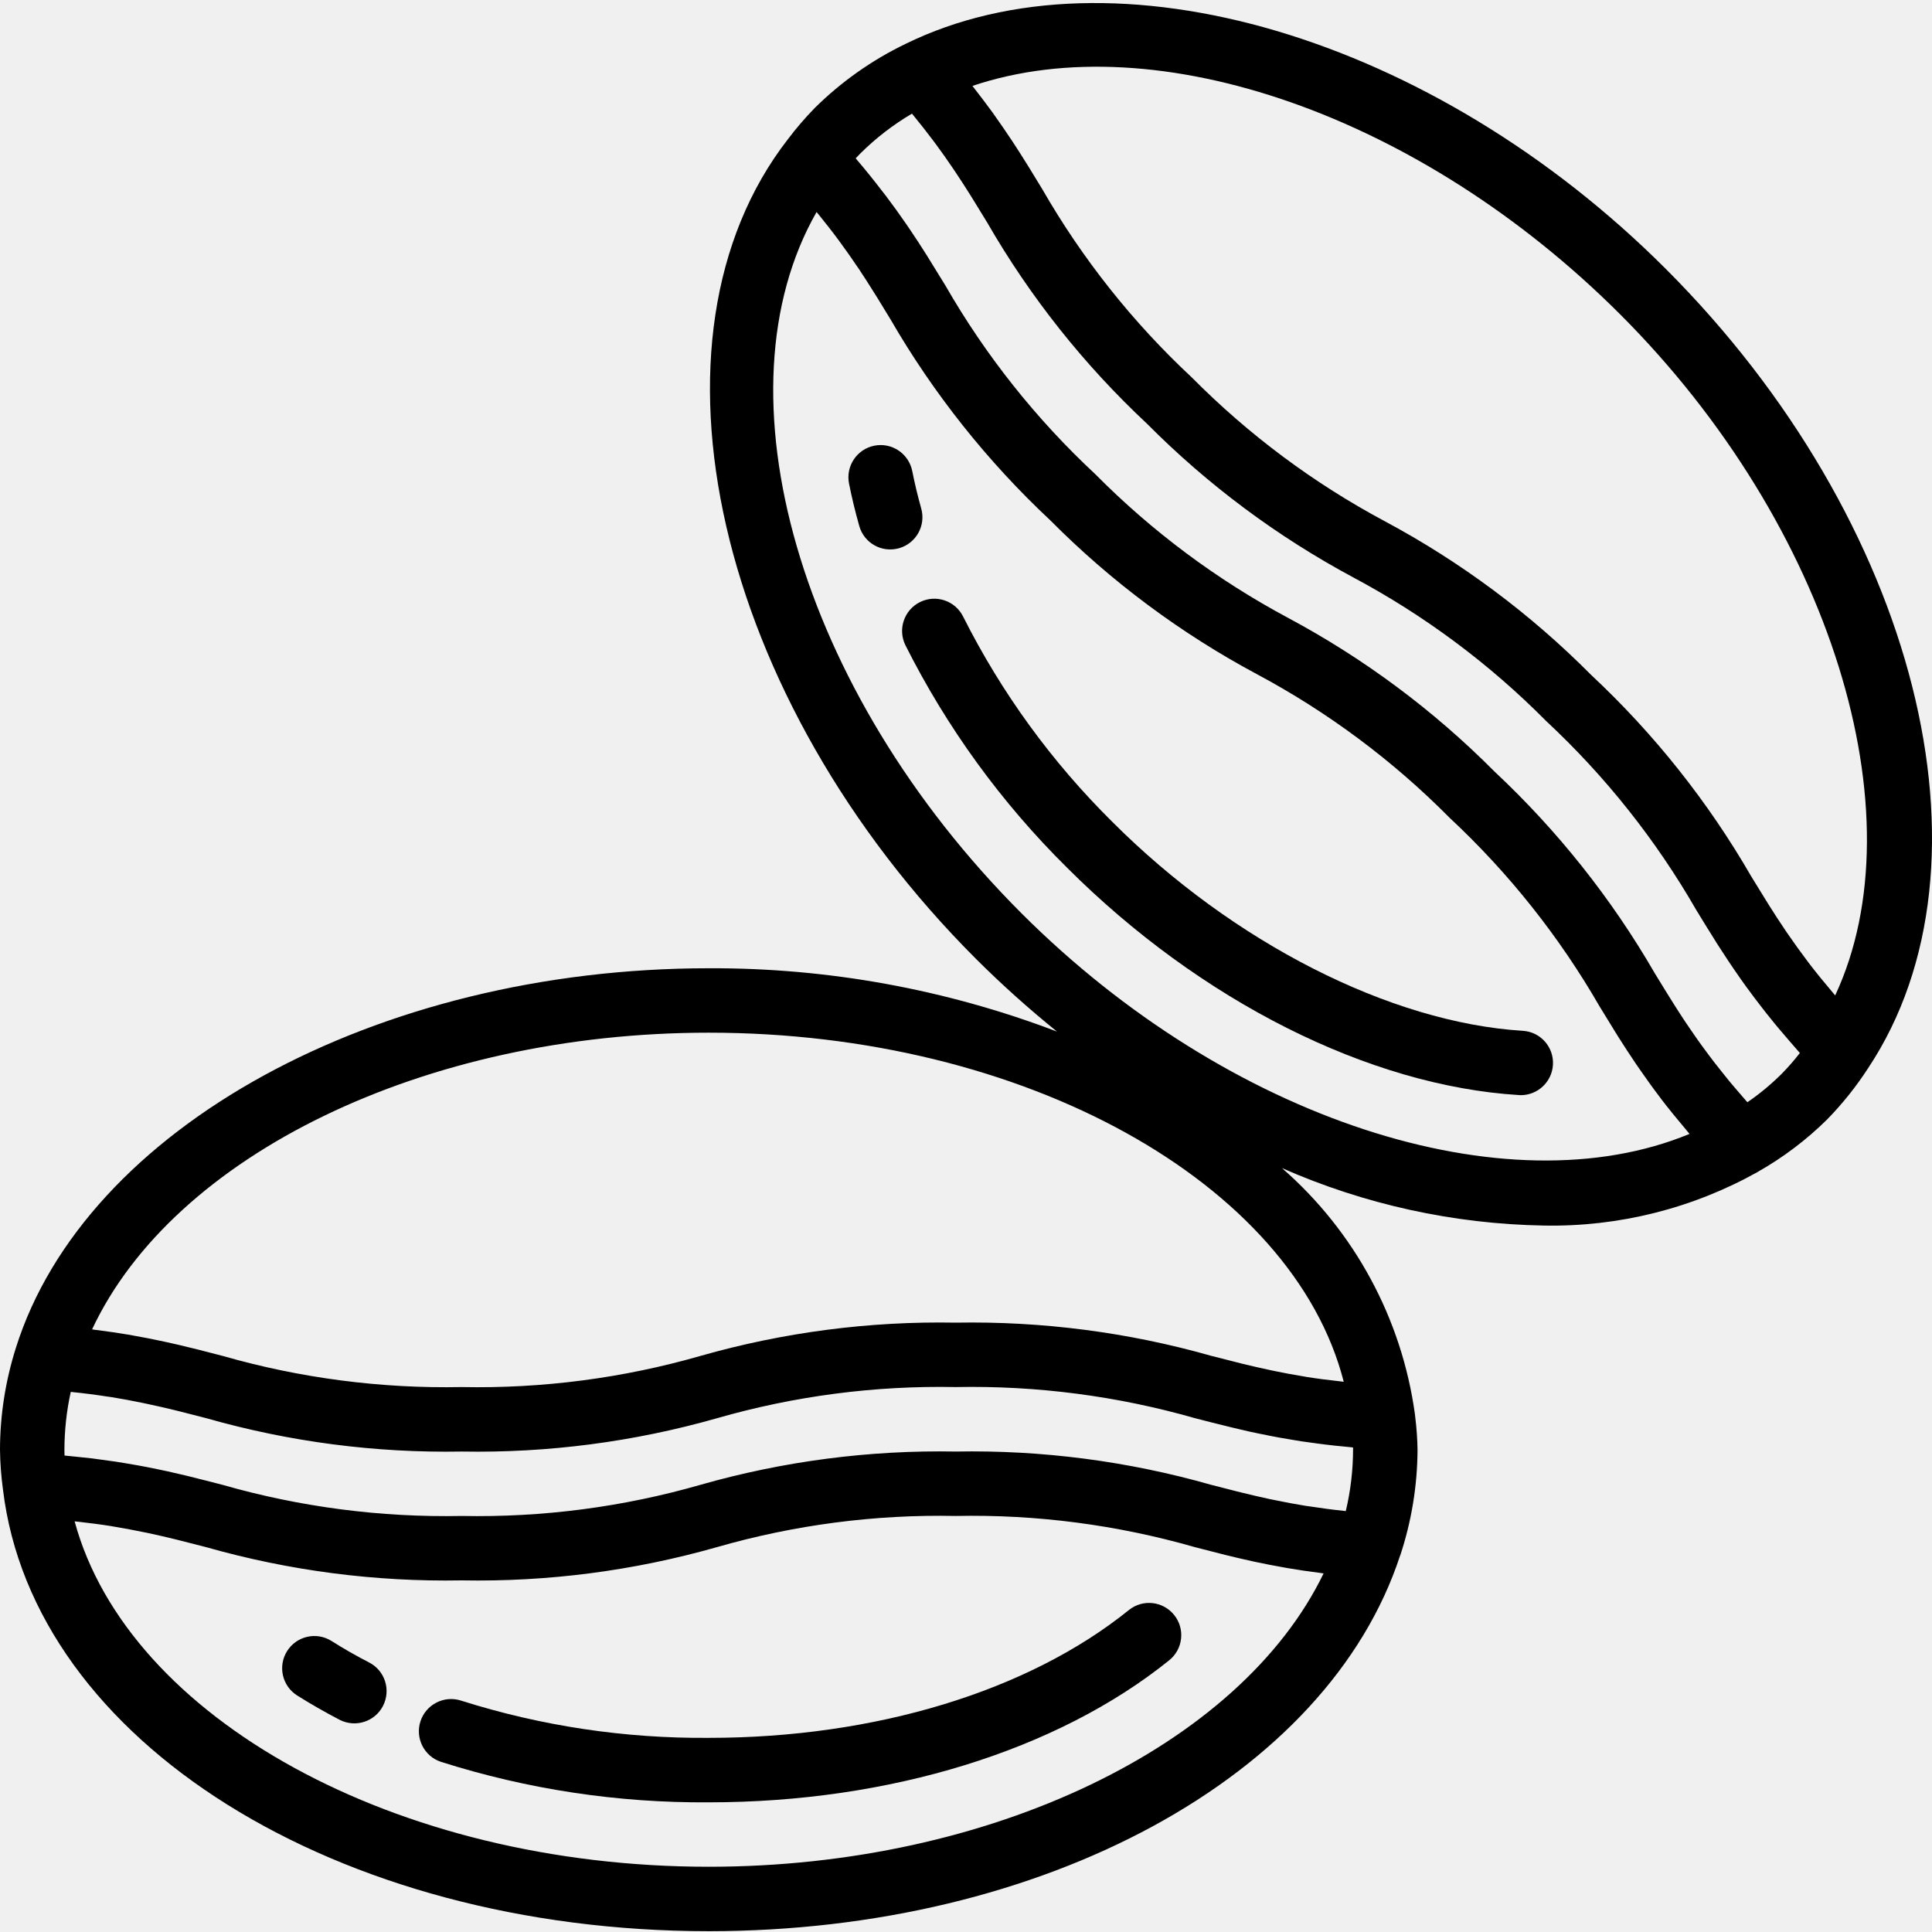
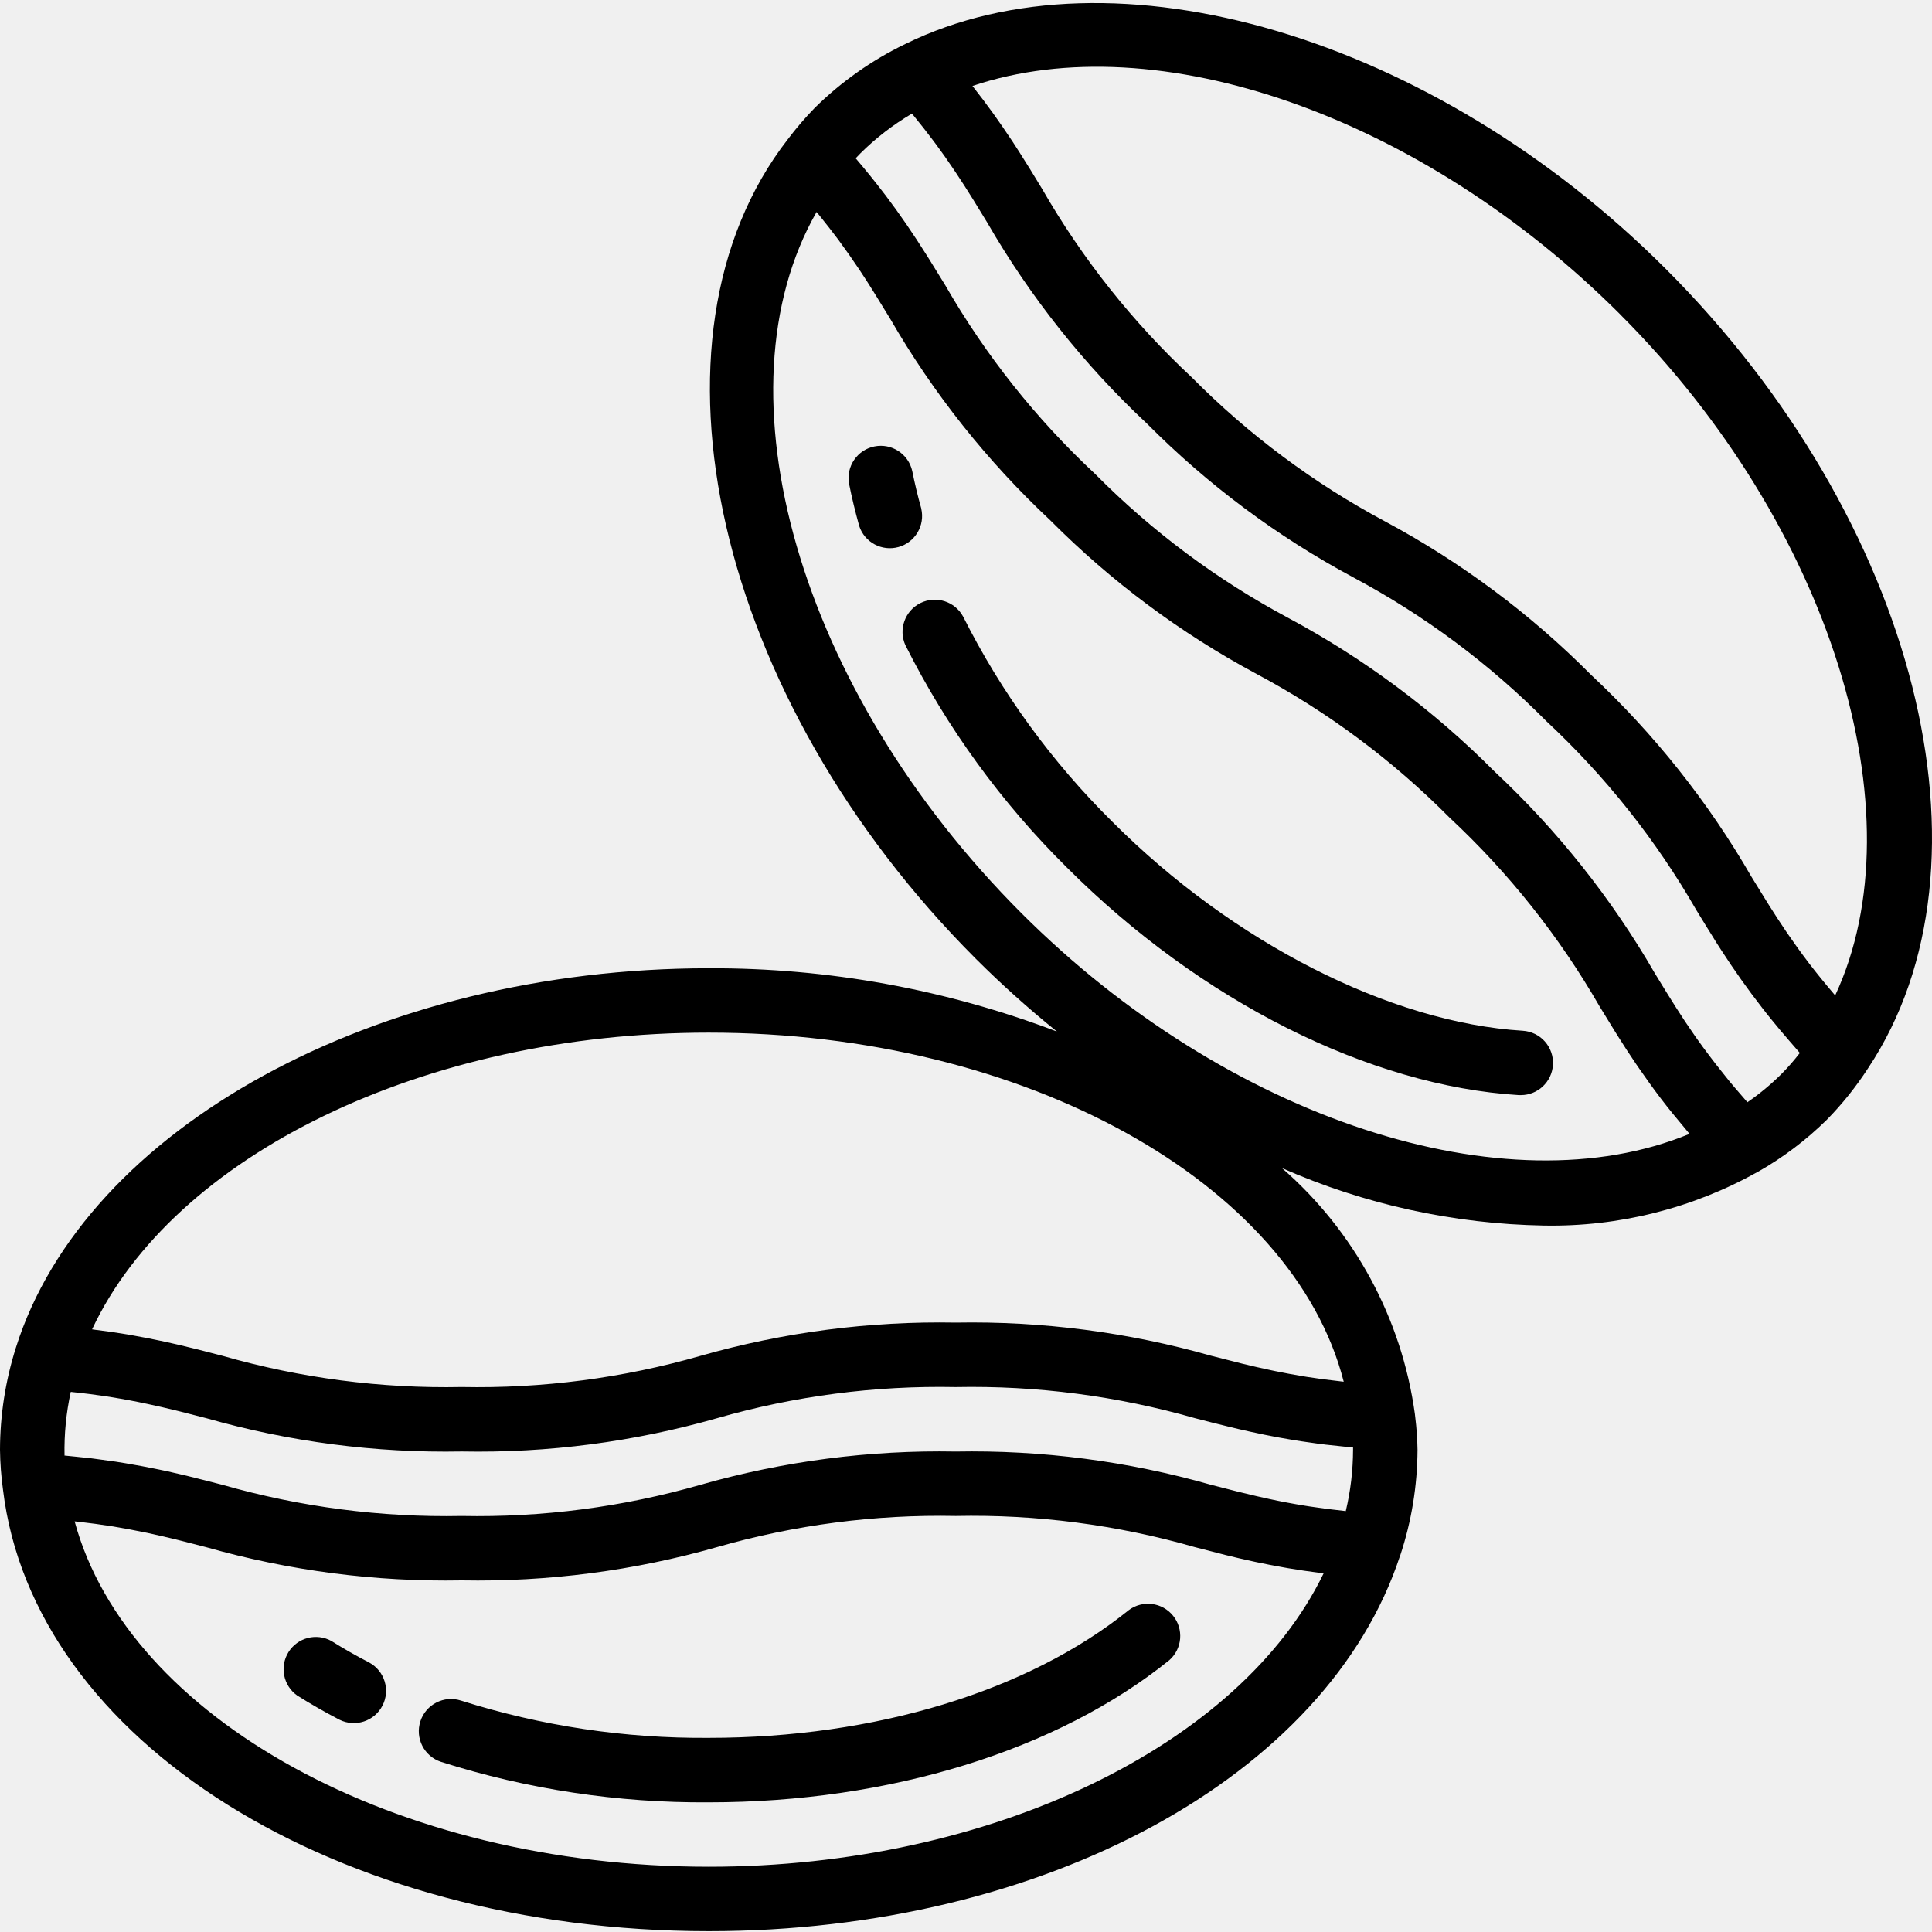
- <svg xmlns="http://www.w3.org/2000/svg" width="35" height="35" viewBox="0 0 35 35" fill="none">
-   <g clip-path="url(#clip0_4_262)">
-     <path d="M0.054 26.985C0.6 31.546 6.097 34.985 12.84 34.985C18.902 34.985 24.051 32.187 25.364 28.181L25.366 28.18C25.571 27.561 25.677 26.915 25.68 26.263C25.677 26.067 25.663 25.871 25.639 25.676L25.632 25.614V25.614C25.393 23.887 24.538 22.306 23.224 21.161C24.72 21.82 26.332 22.174 27.967 22.202C29.324 22.228 30.663 21.892 31.848 21.228L31.848 21.227C32.303 20.969 32.722 20.653 33.094 20.286C33.374 20.001 33.624 19.688 33.842 19.352L33.842 19.352C36.304 15.647 34.729 9.422 30.178 4.872C25.964 0.658 20.17 -1.056 16.401 0.797C15.794 1.09 15.241 1.481 14.762 1.954C14.587 2.133 14.424 2.323 14.273 2.523L14.273 2.523C11.469 6.134 12.965 12.655 17.68 17.37C18.146 17.835 18.636 18.274 19.148 18.688C17.134 17.921 14.995 17.532 12.84 17.541C6.82 17.541 1.541 20.433 0.288 24.417C0.099 25.014 0.001 25.636 0 26.263C0.003 26.504 0.021 26.745 0.054 26.985L0.054 26.985ZM12.84 33.818C7.163 33.818 2.317 31.122 1.352 27.561C1.375 27.563 1.399 27.566 1.421 27.568C1.63 27.592 1.828 27.617 2.014 27.647C2.041 27.651 2.066 27.656 2.093 27.661C2.266 27.69 2.431 27.721 2.591 27.754C2.617 27.759 2.645 27.764 2.671 27.77C2.842 27.806 3.006 27.845 3.168 27.884C3.203 27.893 3.238 27.902 3.272 27.91C3.428 27.949 3.582 27.989 3.737 28.029C5.242 28.456 6.801 28.659 8.365 28.63C9.927 28.659 11.484 28.456 12.987 28.028C14.393 27.624 15.851 27.433 17.314 27.463C18.777 27.433 20.236 27.624 21.643 28.027C21.789 28.065 21.938 28.103 22.088 28.141C22.123 28.15 22.157 28.159 22.192 28.168C22.352 28.207 22.516 28.246 22.686 28.283C22.707 28.288 22.729 28.292 22.75 28.297C22.908 28.33 23.073 28.363 23.244 28.393C23.275 28.398 23.304 28.404 23.334 28.409C23.52 28.441 23.717 28.47 23.925 28.496C23.943 28.499 23.959 28.502 23.978 28.504C22.469 31.622 17.948 33.818 12.84 33.818ZM29.353 5.697C33.176 9.521 34.777 14.753 33.246 18.033C33.231 18.015 33.215 17.996 33.2 17.978C33.045 17.796 32.902 17.62 32.774 17.453C32.763 17.439 32.753 17.424 32.742 17.41C32.62 17.249 32.509 17.094 32.405 16.943C32.388 16.919 32.37 16.894 32.354 16.869C32.248 16.713 32.149 16.56 32.053 16.408C32.035 16.379 32.017 16.35 31.999 16.321C31.907 16.174 31.817 16.027 31.726 15.878C30.945 14.525 29.967 13.294 28.825 12.227C27.725 11.119 26.465 10.181 25.089 9.444C23.799 8.755 22.621 7.877 21.591 6.838C20.522 5.842 19.608 4.69 18.879 3.422C18.805 3.3 18.73 3.177 18.653 3.052L18.594 2.957C18.511 2.824 18.426 2.69 18.335 2.552C18.325 2.536 18.314 2.52 18.303 2.505C18.221 2.381 18.133 2.253 18.04 2.122C18.018 2.092 17.998 2.062 17.976 2.031C17.871 1.888 17.76 1.74 17.64 1.587C17.631 1.576 17.625 1.567 17.617 1.556C20.952 0.434 25.742 2.087 29.353 5.697ZM15.587 2.779C15.867 2.501 16.181 2.259 16.521 2.059C16.531 2.07 16.539 2.081 16.549 2.093C16.678 2.25 16.795 2.4 16.904 2.545C16.922 2.569 16.941 2.593 16.958 2.617C17.067 2.765 17.168 2.908 17.262 3.048C17.281 3.076 17.3 3.104 17.318 3.131C17.411 3.271 17.5 3.408 17.584 3.543C17.6 3.568 17.615 3.592 17.63 3.617C17.715 3.754 17.798 3.89 17.882 4.028C18.662 5.381 19.638 6.61 20.779 7.676C21.879 8.784 23.139 9.722 24.515 10.46C25.805 11.148 26.984 12.026 28.013 13.065C29.084 14.063 29.999 15.216 30.729 16.485C30.789 16.583 30.85 16.682 30.911 16.782C30.932 16.816 30.954 16.851 30.975 16.884C31.018 16.954 31.061 17.023 31.105 17.093C31.131 17.134 31.159 17.176 31.186 17.218C31.228 17.283 31.27 17.348 31.315 17.415C31.344 17.459 31.375 17.505 31.406 17.55C31.451 17.615 31.496 17.681 31.543 17.748C31.577 17.796 31.613 17.845 31.648 17.894C31.697 17.961 31.747 18.028 31.799 18.097C31.838 18.148 31.878 18.201 31.919 18.253C31.972 18.323 32.029 18.394 32.087 18.465C32.131 18.52 32.175 18.575 32.223 18.631C32.284 18.704 32.349 18.78 32.415 18.856C32.466 18.915 32.515 18.973 32.568 19.032C32.581 19.047 32.593 19.061 32.606 19.076C32.502 19.211 32.389 19.34 32.269 19.461C32.08 19.648 31.875 19.818 31.656 19.968L31.636 19.946C31.598 19.904 31.565 19.864 31.529 19.822C31.462 19.744 31.394 19.666 31.332 19.591C31.294 19.544 31.258 19.499 31.221 19.453C31.167 19.386 31.114 19.32 31.064 19.255C31.028 19.208 30.994 19.163 30.959 19.117C30.913 19.055 30.868 18.994 30.824 18.934C30.792 18.89 30.761 18.846 30.73 18.802C30.687 18.741 30.646 18.681 30.606 18.622C30.578 18.581 30.55 18.54 30.523 18.5C30.483 18.438 30.443 18.377 30.403 18.316C30.379 18.279 30.355 18.241 30.332 18.204C30.29 18.138 30.248 18.072 30.208 18.006C30.188 17.975 30.169 17.943 30.15 17.912C30.092 17.818 30.034 17.724 29.977 17.63C29.194 16.276 28.216 15.046 27.075 13.978C25.974 12.87 24.715 11.932 23.338 11.195C22.049 10.506 20.87 9.628 19.841 8.589C18.77 7.592 17.855 6.44 17.126 5.171C17.036 5.023 16.944 4.874 16.849 4.722C16.83 4.69 16.81 4.658 16.79 4.626C16.694 4.473 16.592 4.317 16.484 4.157C16.461 4.123 16.438 4.09 16.415 4.056C16.302 3.892 16.181 3.723 16.048 3.547C16.026 3.518 16.002 3.488 15.979 3.459C15.836 3.271 15.681 3.079 15.506 2.874L15.502 2.868C15.53 2.838 15.558 2.808 15.587 2.779ZM18.505 16.545C14.46 12.499 12.932 7.097 14.793 3.841C14.806 3.858 14.821 3.876 14.835 3.892C14.96 4.047 15.078 4.196 15.184 4.34C15.205 4.367 15.223 4.393 15.242 4.42C15.339 4.552 15.43 4.681 15.514 4.807C15.53 4.829 15.546 4.852 15.561 4.875C15.654 5.015 15.743 5.153 15.828 5.29C15.847 5.32 15.866 5.35 15.884 5.379C15.966 5.512 16.047 5.644 16.128 5.778C16.91 7.13 17.887 8.36 19.028 9.427C20.128 10.535 21.388 11.473 22.764 12.21C24.054 12.899 25.233 13.777 26.262 14.816C27.333 15.814 28.249 16.967 28.98 18.236C29.07 18.384 29.161 18.533 29.255 18.684C29.277 18.719 29.299 18.754 29.321 18.79C29.419 18.945 29.522 19.103 29.632 19.266C29.654 19.299 29.678 19.332 29.701 19.366C29.815 19.531 29.936 19.701 30.072 19.879L30.089 19.903C30.226 20.083 30.382 20.273 30.548 20.47C30.569 20.494 30.585 20.517 30.607 20.542C27.294 21.913 22.25 20.289 18.505 16.545ZM12.84 18.708C18.568 18.708 23.423 21.433 24.343 25.032C24.32 25.029 24.297 25.027 24.275 25.024C24.063 25.001 23.861 24.975 23.673 24.945C23.648 24.941 23.625 24.936 23.6 24.932C23.427 24.904 23.262 24.873 23.103 24.84C23.071 24.833 23.039 24.827 23.008 24.82C22.84 24.785 22.679 24.747 22.52 24.709C22.478 24.698 22.436 24.688 22.395 24.677C22.244 24.64 22.094 24.601 21.942 24.562C20.438 24.135 18.878 23.933 17.314 23.961C15.752 23.932 14.194 24.135 12.692 24.563C11.286 24.967 9.827 25.157 8.365 25.128C6.901 25.157 5.442 24.967 4.035 24.564C3.89 24.526 3.744 24.488 3.596 24.451C3.556 24.441 3.515 24.431 3.474 24.421C3.316 24.382 3.154 24.343 2.986 24.307C2.959 24.301 2.931 24.295 2.904 24.29C2.748 24.256 2.586 24.225 2.416 24.195C2.385 24.189 2.355 24.184 2.323 24.178C2.136 24.146 1.937 24.118 1.728 24.092C1.707 24.089 1.69 24.086 1.668 24.083C3.145 20.93 7.682 18.708 12.84 18.708ZM1.282 25.215L1.304 25.218C1.53 25.241 1.738 25.268 1.937 25.299C1.965 25.303 1.995 25.307 2.023 25.311C2.214 25.342 2.394 25.376 2.568 25.412C2.604 25.419 2.639 25.426 2.673 25.434C2.841 25.47 3.004 25.507 3.164 25.546C3.2 25.555 3.236 25.564 3.273 25.573C3.429 25.613 3.585 25.653 3.741 25.693C5.244 26.121 6.802 26.324 8.365 26.296C9.927 26.324 11.484 26.121 12.987 25.693C14.393 25.289 15.851 25.099 17.314 25.128C18.779 25.099 20.24 25.289 21.649 25.692C21.753 25.719 21.857 25.745 21.961 25.772C22.001 25.783 22.042 25.793 22.082 25.802C22.154 25.821 22.226 25.839 22.3 25.856C22.342 25.867 22.387 25.877 22.43 25.887C22.503 25.904 22.576 25.921 22.651 25.938C22.698 25.948 22.745 25.958 22.793 25.968C22.867 25.984 22.944 25.999 23.021 26.014C23.072 26.024 23.122 26.034 23.174 26.043C23.254 26.058 23.337 26.072 23.421 26.085C23.473 26.094 23.525 26.103 23.579 26.111C23.67 26.125 23.765 26.137 23.86 26.15C23.912 26.157 23.962 26.164 24.016 26.17C24.128 26.184 24.245 26.196 24.364 26.207C24.407 26.212 24.447 26.216 24.491 26.22L24.512 26.223C24.512 26.236 24.512 26.25 24.512 26.263C24.511 26.637 24.467 27.011 24.38 27.375L24.356 27.372C24.135 27.349 23.93 27.321 23.735 27.291C23.704 27.286 23.673 27.282 23.643 27.278C23.455 27.247 23.277 27.214 23.106 27.178C23.069 27.171 23.032 27.163 22.996 27.156C22.83 27.12 22.67 27.083 22.513 27.044C22.475 27.035 22.437 27.025 22.399 27.016C22.245 26.977 22.092 26.938 21.938 26.898C20.434 26.47 18.877 26.267 17.314 26.296C15.752 26.267 14.194 26.47 12.692 26.898C11.286 27.302 9.827 27.492 8.365 27.463C6.9 27.492 5.439 27.302 4.03 26.899C3.924 26.872 3.818 26.844 3.711 26.817C3.679 26.809 3.647 26.801 3.614 26.793C3.537 26.773 3.459 26.754 3.38 26.734C3.336 26.724 3.291 26.714 3.246 26.703C3.176 26.686 3.105 26.67 3.033 26.654C2.983 26.643 2.932 26.633 2.881 26.622C2.811 26.607 2.739 26.593 2.666 26.578C2.612 26.567 2.556 26.557 2.5 26.547C2.426 26.534 2.35 26.521 2.274 26.508C2.215 26.498 2.155 26.488 2.094 26.479C2.015 26.467 1.932 26.456 1.849 26.445C1.785 26.436 1.722 26.427 1.656 26.419C1.565 26.409 1.468 26.399 1.372 26.389C1.309 26.383 1.249 26.376 1.184 26.37L1.169 26.369C1.168 26.333 1.167 26.298 1.167 26.263C1.168 25.91 1.206 25.559 1.282 25.215Z" fill="black" />
-     <path d="M6.688 30.118C6.448 29.994 6.22 29.864 6.004 29.727C5.732 29.556 5.372 29.639 5.201 29.911C5.03 30.183 5.111 30.543 5.383 30.715C5.625 30.868 5.882 31.014 6.151 31.155C6.438 31.303 6.79 31.191 6.938 30.905C7.086 30.618 6.975 30.266 6.688 30.118Z" fill="black" />
-     <path d="M20.45 29.168C18.626 30.639 15.852 31.483 12.84 31.483C11.318 31.495 9.803 31.268 8.352 30.808C8.046 30.709 7.717 30.877 7.617 31.183C7.518 31.489 7.684 31.818 7.99 31.918C9.558 32.416 11.195 32.663 12.84 32.651C16.114 32.651 19.154 31.712 21.183 30.076C21.433 29.874 21.473 29.506 21.27 29.256C21.068 29.005 20.701 28.965 20.45 29.168Z" fill="black" />
-     <path d="M16.689 9.213C16.625 8.983 16.57 8.756 16.526 8.532C16.462 8.216 16.155 8.011 15.839 8.074C15.523 8.137 15.318 8.445 15.381 8.761C15.431 9.013 15.493 9.268 15.566 9.527C15.652 9.838 15.974 10.019 16.285 9.932C16.595 9.845 16.776 9.523 16.689 9.213Z" fill="black" />
-     <path d="M28.133 19.292C28.153 18.97 27.908 18.693 27.587 18.674C25.187 18.526 22.339 17.077 20.156 14.894C19.057 13.808 18.142 12.55 17.448 11.17C17.305 10.882 16.955 10.764 16.667 10.907C16.379 11.05 16.26 11.399 16.402 11.688C17.153 13.182 18.142 14.544 19.331 15.719C21.743 18.131 24.802 19.672 27.515 19.838C27.527 19.839 27.539 19.84 27.551 19.84C27.859 19.839 28.114 19.599 28.133 19.292Z" fill="black" />
+ <svg xmlns="http://www.w3.org/2000/svg" width="35" height="35" fill="none">
+   <g clip-path="url(#a)" fill="#000">
+     <path d="M.054 26.985c.546 4.56 6.043 8 12.786 8 6.062 0 11.211-2.798 12.524-6.803l.002-.002a6.166 6.166 0 0 0 .314-1.917 5.451 5.451 0 0 0-.041-.587l-.007-.062a7.215 7.215 0 0 0-2.408-4.453 12.313 12.313 0 0 0 4.743 1.041 7.649 7.649 0 0 0 3.88-.974h.001a5.996 5.996 0 0 0 1.246-.942c.28-.285.53-.598.748-.934 2.462-3.705.887-9.93-3.664-14.48C25.964.658 20.17-1.056 16.4.797a6.133 6.133 0 0 0-1.64 1.157 5.917 5.917 0 0 0-.488.569c-2.804 3.61-1.308 10.132 3.407 14.847.466.465.956.904 1.468 1.317a17.545 17.545 0 0 0-6.308-1.146c-6.02 0-11.3 2.892-12.552 6.876A6.158 6.158 0 0 0 0 26.263c.003.241.021.482.054.722zm12.786 6.833c-5.677 0-10.523-2.696-11.488-6.257l.07.007c.208.024.406.05.592.08.027.003.052.008.079.013.173.029.338.06.498.093l.08.016c.17.037.335.075.497.114l.104.026.465.119c1.505.427 3.064.63 4.628.601a15.81 15.81 0 0 0 4.622-.602 14.613 14.613 0 0 1 4.327-.565c1.463-.03 2.922.16 4.33.564l.444.114.104.027c.16.04.324.078.494.115l.064.014c.158.033.323.066.494.096l.09.016c.186.032.383.06.59.087l.054.008c-1.509 3.118-6.03 5.314-11.138 5.314zm16.513-28.12c3.823 3.823 5.424 9.055 3.893 12.335l-.046-.055a13.275 13.275 0 0 1-.426-.525l-.032-.043c-.122-.16-.233-.316-.337-.467l-.051-.074a16.5 16.5 0 0 1-.3-.46l-.055-.088a48.323 48.323 0 0 1-.273-.443 15.846 15.846 0 0 0-2.9-3.65 15.763 15.763 0 0 0-3.737-2.784 14.62 14.62 0 0 1-3.497-2.606 14.644 14.644 0 0 1-2.713-3.416 49.15 49.15 0 0 0-.226-.37l-.06-.095a18.16 18.16 0 0 0-.258-.405l-.032-.047a13.89 13.89 0 0 0-.263-.383l-.064-.09a13.833 13.833 0 0 0-.336-.445c-.009-.01-.015-.02-.023-.03 3.335-1.123 8.125.53 11.736 4.14zM15.587 2.778c.28-.278.594-.52.934-.72l.028.034c.129.157.246.307.355.452l.054.072c.11.148.21.291.304.431l.056.083a16.75 16.75 0 0 1 .312.486l.252.411a15.817 15.817 0 0 0 2.897 3.648 15.78 15.78 0 0 0 3.736 2.784 14.603 14.603 0 0 1 3.498 2.605c1.07.998 1.986 2.15 2.716 3.42l.182.297c.02.034.043.069.064.102l.13.21.08.124a14.528 14.528 0 0 0 .734 1.035c.053.07.11.14.168.212a14.896 14.896 0 0 0 .328.391l.153.176.038.044a4.153 4.153 0 0 1-.337.385 4.464 4.464 0 0 1-.613.508l-.02-.023c-.038-.042-.071-.082-.107-.124-.067-.078-.135-.156-.197-.231l-.11-.138a13.263 13.263 0 0 1-.492-.65l-.124-.181-.083-.122a19.636 19.636 0 0 1-.315-.494l-.058-.094a59.251 59.251 0 0 1-.173-.282 15.876 15.876 0 0 0-2.902-3.652 15.763 15.763 0 0 0-3.737-2.783 14.612 14.612 0 0 1-3.497-2.606 14.68 14.68 0 0 1-2.715-3.418c-.09-.148-.182-.297-.277-.449l-.06-.096a17.656 17.656 0 0 0-.374-.57 13.816 13.816 0 0 0-.367-.509l-.068-.088c-.144-.188-.299-.38-.474-.585l-.004-.006.085-.089zm2.918 13.766c-4.045-4.046-5.573-9.448-3.712-12.704l.042.051c.125.155.242.304.35.448l.057.08c.097.132.188.26.272.387l.047.068c.093.14.182.278.267.415a53.396 53.396 0 0 1 .3.488 15.855 15.855 0 0 0 2.9 3.65 15.772 15.772 0 0 0 3.736 2.782 14.619 14.619 0 0 1 3.498 2.605 14.715 14.715 0 0 1 2.718 3.421c.09.148.181.297.275.448l.066.105c.098.156.2.314.311.477l.069.1c.114.165.235.335.37.513l.018.024c.137.18.293.37.459.567.021.024.037.047.059.072-3.313 1.371-8.357-.253-12.102-3.997zm-5.665 2.163c5.728 0 10.583 2.725 11.503 6.324l-.068-.008c-.212-.023-.414-.05-.602-.08-.025-.003-.048-.008-.073-.012-.173-.028-.338-.06-.497-.092l-.095-.02a16.865 16.865 0 0 1-.488-.111l-.125-.032a52.711 52.711 0 0 1-.453-.115 15.896 15.896 0 0 0-4.628-.601 15.797 15.797 0 0 0-4.622.602 14.634 14.634 0 0 1-4.327.565 14.658 14.658 0 0 1-4.33-.564c-.145-.038-.29-.076-.439-.113l-.122-.03a17.48 17.48 0 0 0-.488-.114l-.082-.017a14.344 14.344 0 0 0-.488-.095l-.093-.017c-.187-.032-.386-.06-.595-.086l-.06-.009c1.477-3.153 6.014-5.375 11.172-5.375zM1.282 25.215l.022.003c.226.023.434.05.633.08l.086.014a12.573 12.573 0 0 1 .65.122c.168.036.331.073.49.112l.11.027.468.12c1.503.428 3.061.631 4.624.602 1.562.03 3.12-.174 4.622-.602a14.613 14.613 0 0 1 4.327-.565c1.465-.029 2.926.161 4.335.564l.312.08.121.03c.072.019.144.037.218.054l.13.031.221.05.142.03c.074.017.15.032.229.047l.152.029c.08.015.163.029.247.043l.158.025c.09.014.186.026.281.04l.156.02c.112.013.229.025.348.037l.127.012.021.003v.04a4.851 4.851 0 0 1-.132 1.112l-.024-.003c-.221-.023-.426-.05-.622-.08-.03-.006-.061-.01-.09-.014a12.707 12.707 0 0 1-.648-.122 17.465 17.465 0 0 1-.483-.112l-.114-.028a52.144 52.144 0 0 1-.462-.118 15.813 15.813 0 0 0-4.623-.602 15.794 15.794 0 0 0-4.622.602 14.634 14.634 0 0 1-4.327.565 14.727 14.727 0 0 1-4.335-.564l-.319-.082-.097-.024-.234-.059-.134-.031a17.03 17.03 0 0 0-.213-.049l-.152-.032a16.089 16.089 0 0 0-.607-.114l-.18-.029a10.484 10.484 0 0 0-.245-.034l-.193-.026-.284-.03-.188-.019-.015-.001a4.91 4.91 0 0 1 .113-1.154z" />
+     <path d="M6.688 30.118a9.067 9.067 0 0 1-.684-.39.584.584 0 0 0-.621.987c.242.153.499.3.768.44a.584.584 0 0 0 .537-1.037zM20.45 29.168c-1.824 1.471-4.598 2.315-7.61 2.315a14.486 14.486 0 0 1-4.488-.675.583.583 0 0 0-.362 1.11c1.568.498 3.205.745 4.85.733 3.274 0 6.314-.939 8.343-2.575a.584.584 0 0 0-.733-.908zM16.69 9.213a9.215 9.215 0 0 1-.164-.681.584.584 0 0 0-1.145.229c.05.252.112.507.184.766a.584.584 0 0 0 1.124-.314zM28.133 19.292a.583.583 0 0 0-.546-.619c-2.4-.147-5.248-1.596-7.43-3.78a14.198 14.198 0 0 1-2.709-3.723.584.584 0 0 0-1.046.518 15.37 15.37 0 0 0 2.929 4.031c2.412 2.412 5.471 3.953 8.184 4.12h.036c.308 0 .563-.24.582-.547z" />
  </g>
  <defs>
-     <clipPath id="clip0_4_262">
-       <rect width="35" height="35" fill="white" />
+     <clipPath id="a">
+       <path fill="#fff" d="M0 0h35v35H0z" />
    </clipPath>
  </defs>
</svg>
